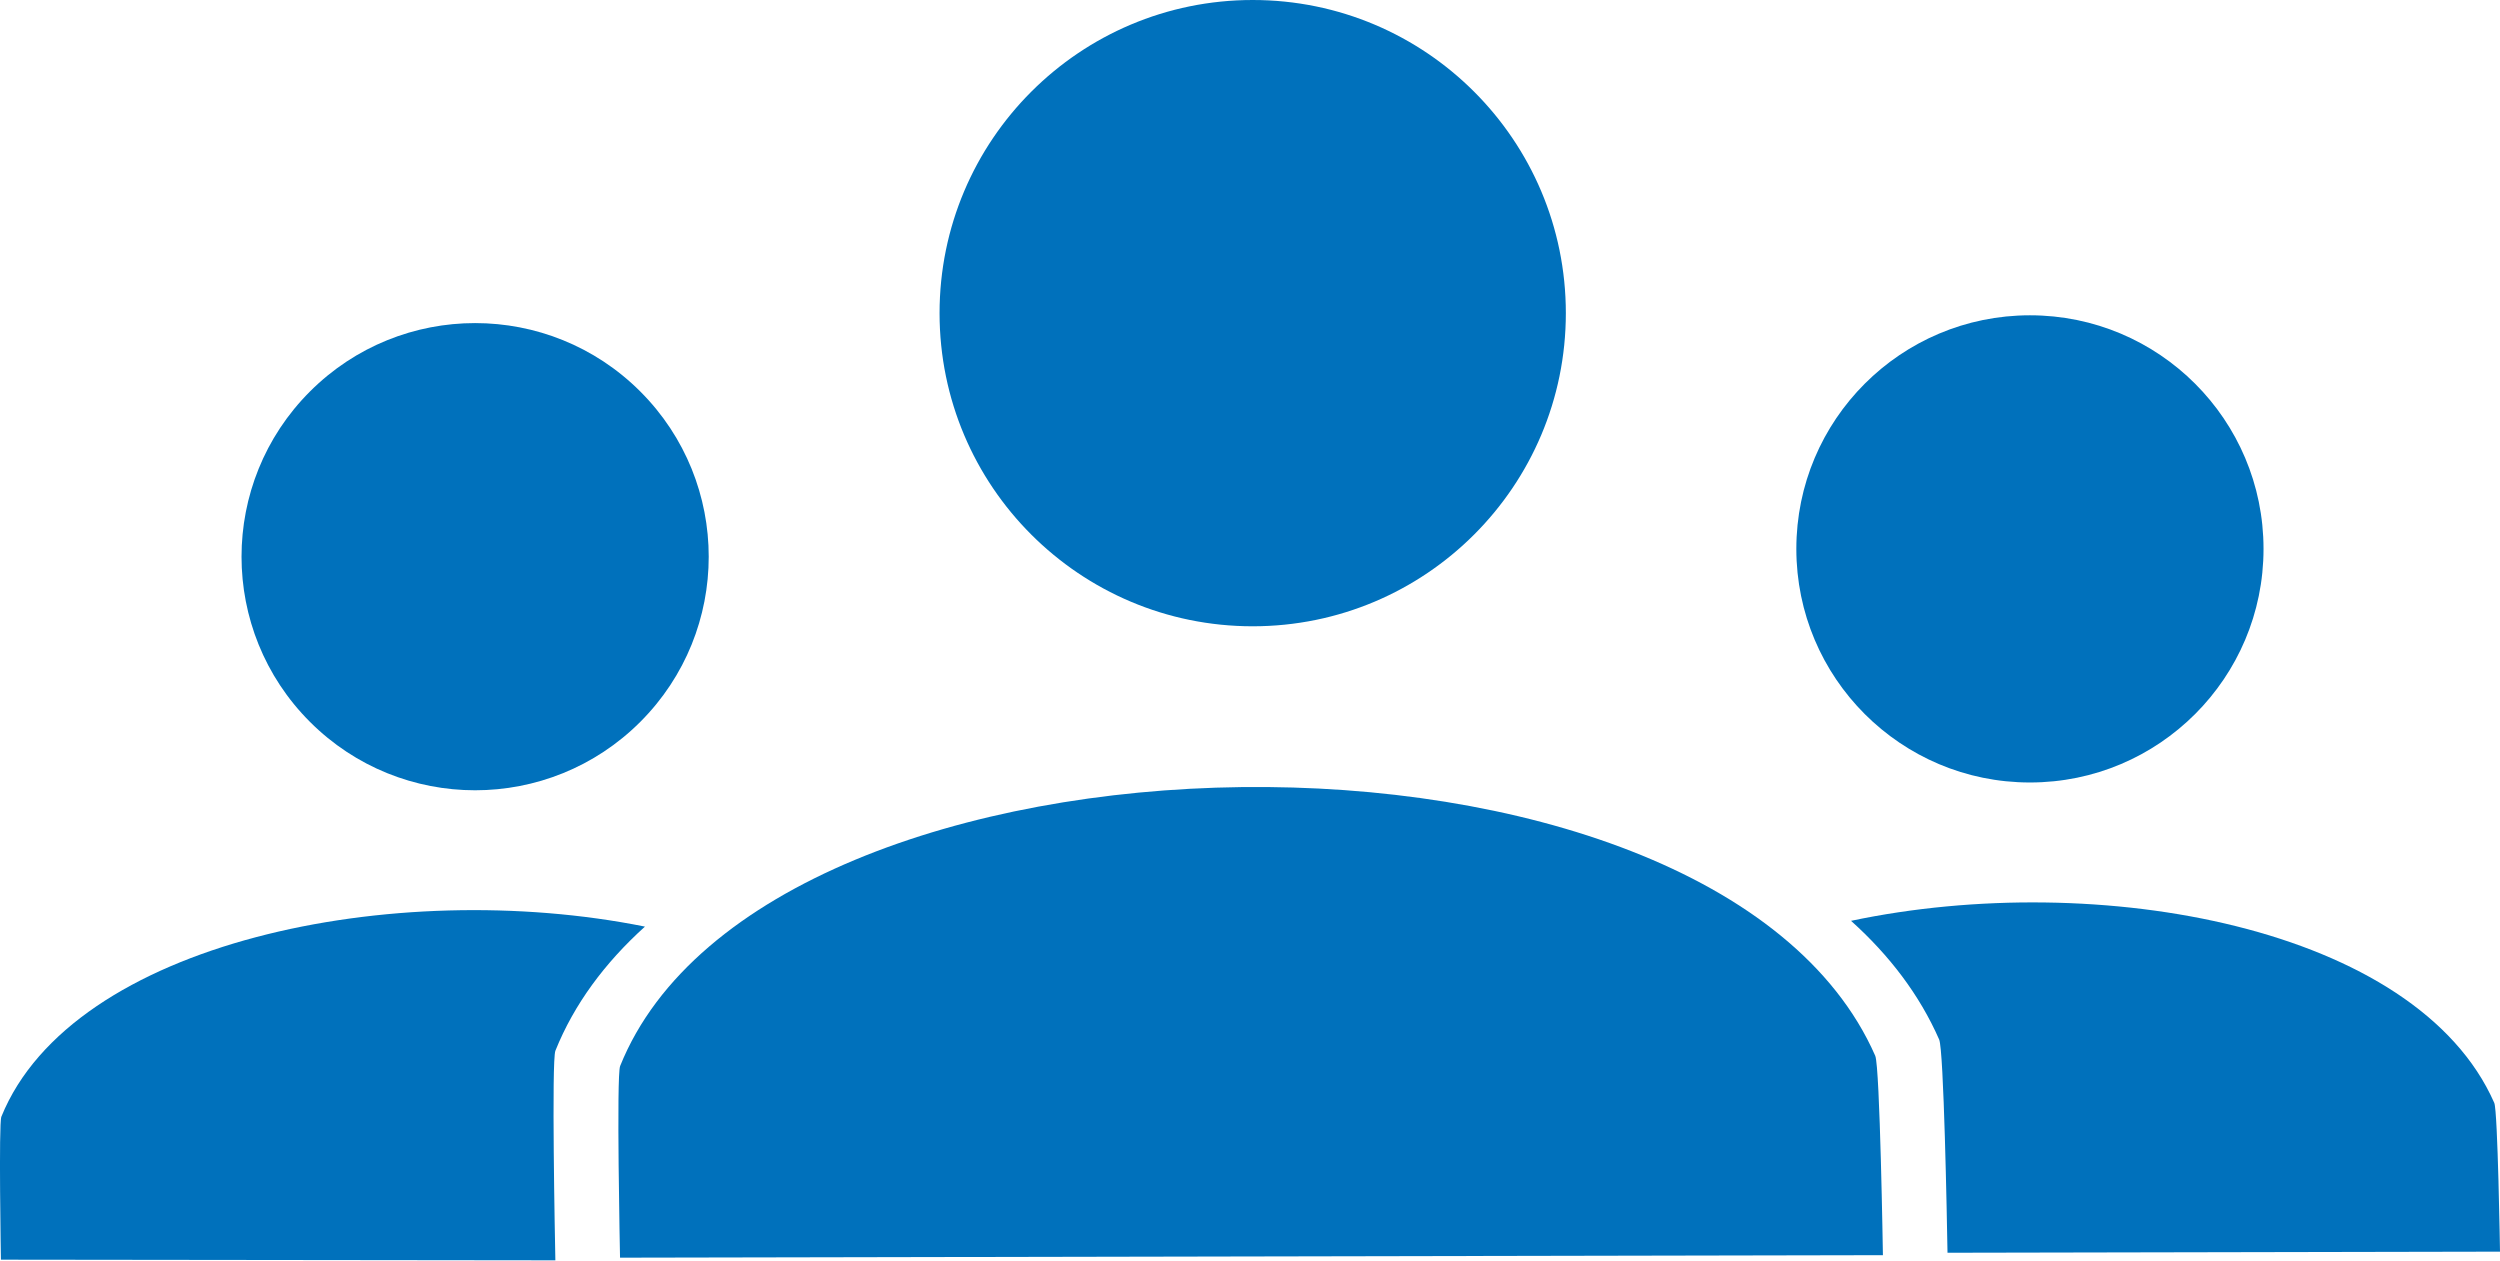
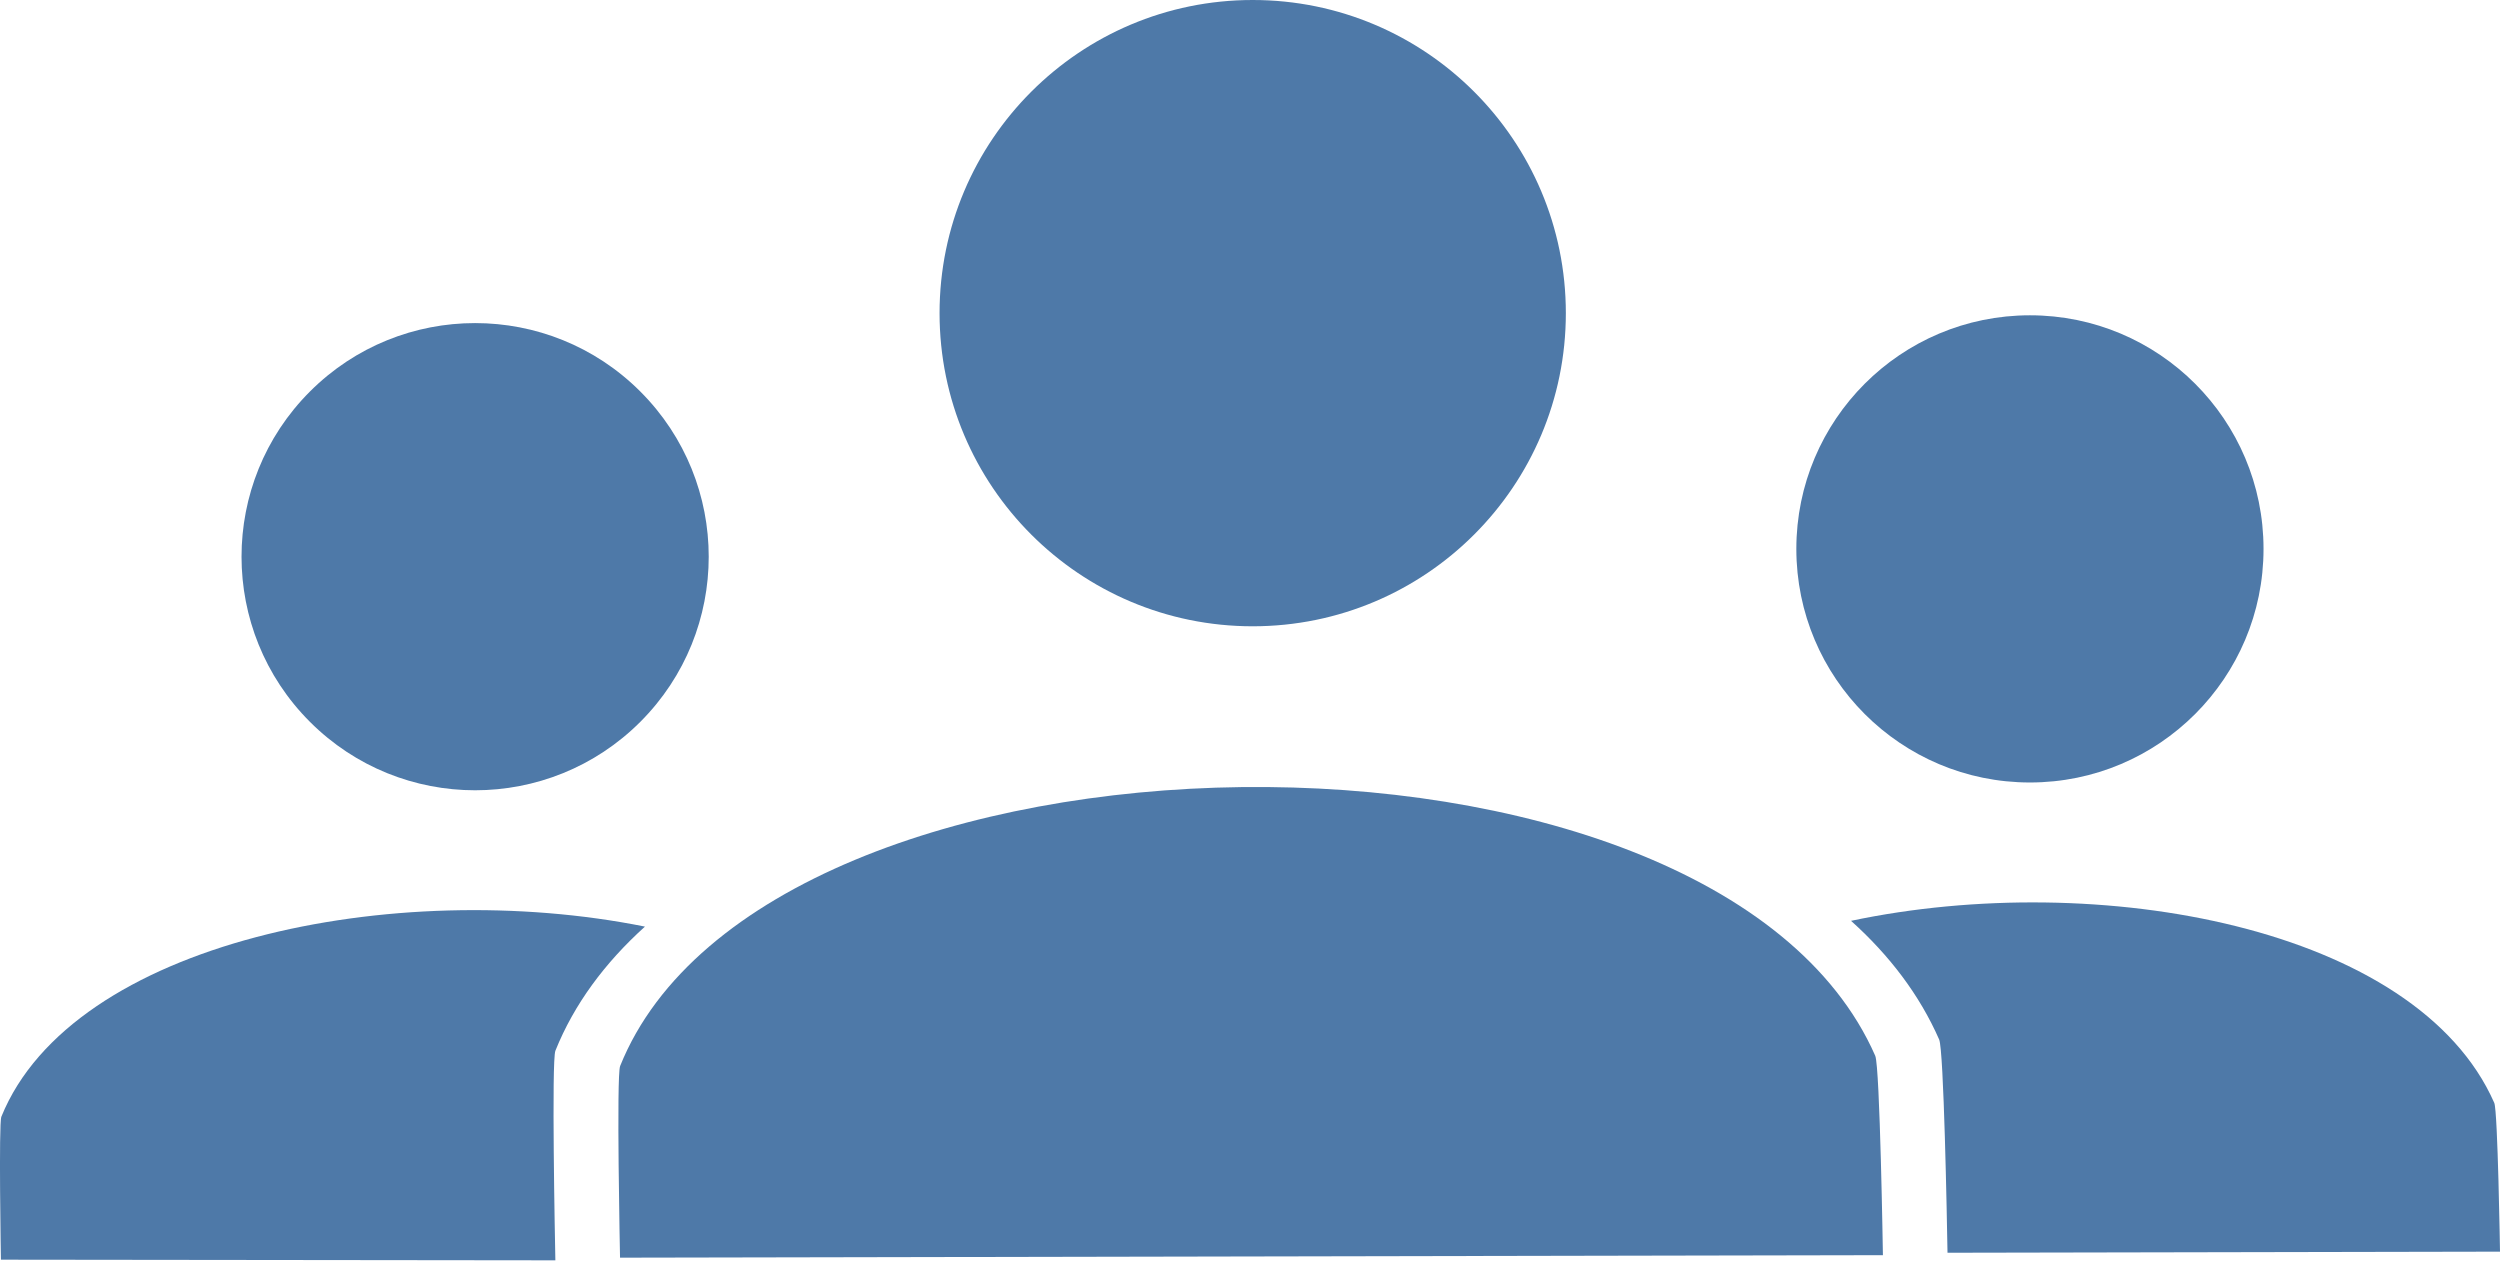
<svg xmlns="http://www.w3.org/2000/svg" id="Layer_1" data-name="Layer 1" viewBox="0 0 999.7 504.01">
  <defs>
-     <style>.cls-1{fill:#0071bc;}</style>
+     <style>.cls-1{fill:#4e79a8;}</style>
  </defs>
  <g id="Middle">
    <circle class="cls-1" cx="500.93" cy="125.22" r="125.22" />
    <path class="cls-1" d="M247.94,751.23l505-1s-1.18-75.43-3.07-79.73c-64.73-147.25-443.78-140.64-501.89,4.09C246.43,678.31,247.94,751.23,247.94,751.23Z" transform="translate(0 -248.31)" />
  </g>
  <g id="Left">
    <circle class="cls-1" cx="189.99" cy="470.92" r="93.41" transform="translate(-277.34 23.96) rotate(-45)" />
    <path class="cls-1" d="M222.09,668.48c7.48-18.63,19.79-35.18,35.81-49.64-100.17-20.15-229,6.13-257.35,76-1.13,2.79-.18,57.19-.18,57.19l221.71.26C221.92,744.61,220.52,672.39,222.09,668.48Z" transform="translate(0 -248.31)" />
  </g>
  <g id="Right">
    <circle class="cls-1" cx="811.73" cy="219.49" r="93.41" />
    <path class="cls-1" d="M775.43,664c1.86,4.23,3.1,71.09,3.34,85.26l220.93-.44s-.88-56.27-2.29-59.48c-31-70.44-158.37-93.68-257.22-72.81C755.51,630.29,767.57,646.1,775.43,664Z" transform="translate(0 -248.31)" />
  </g>
</svg>
